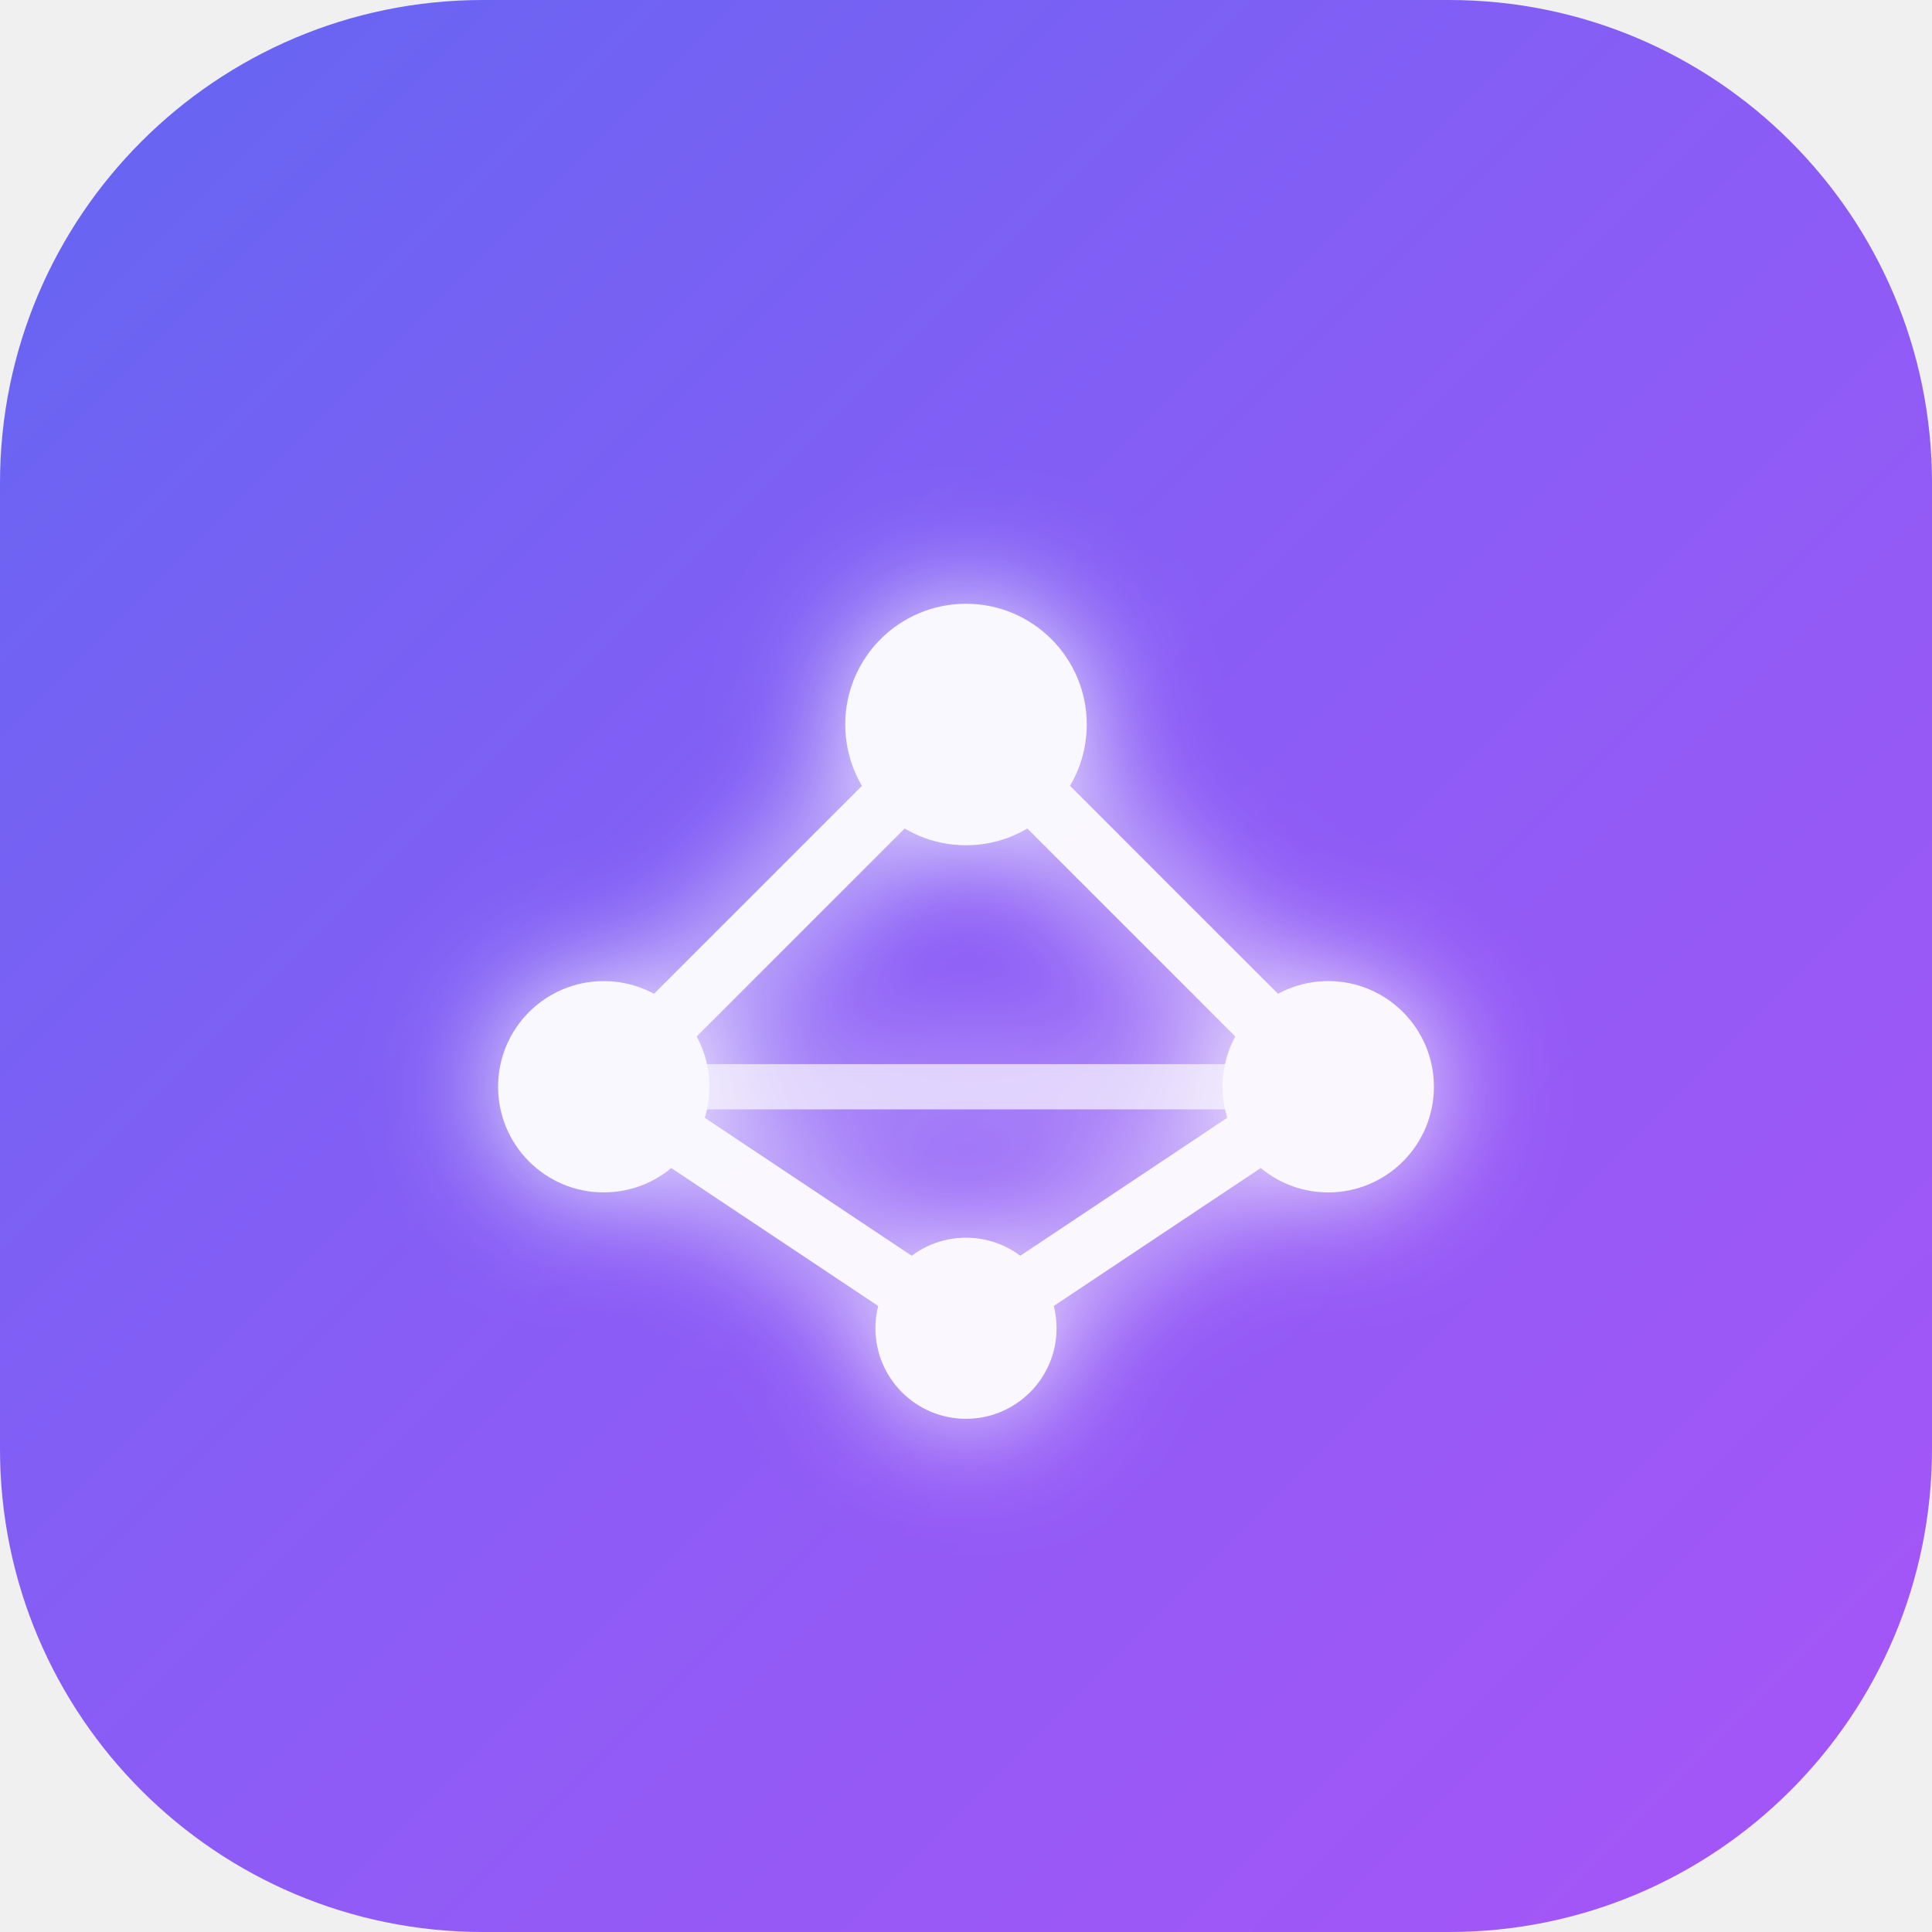
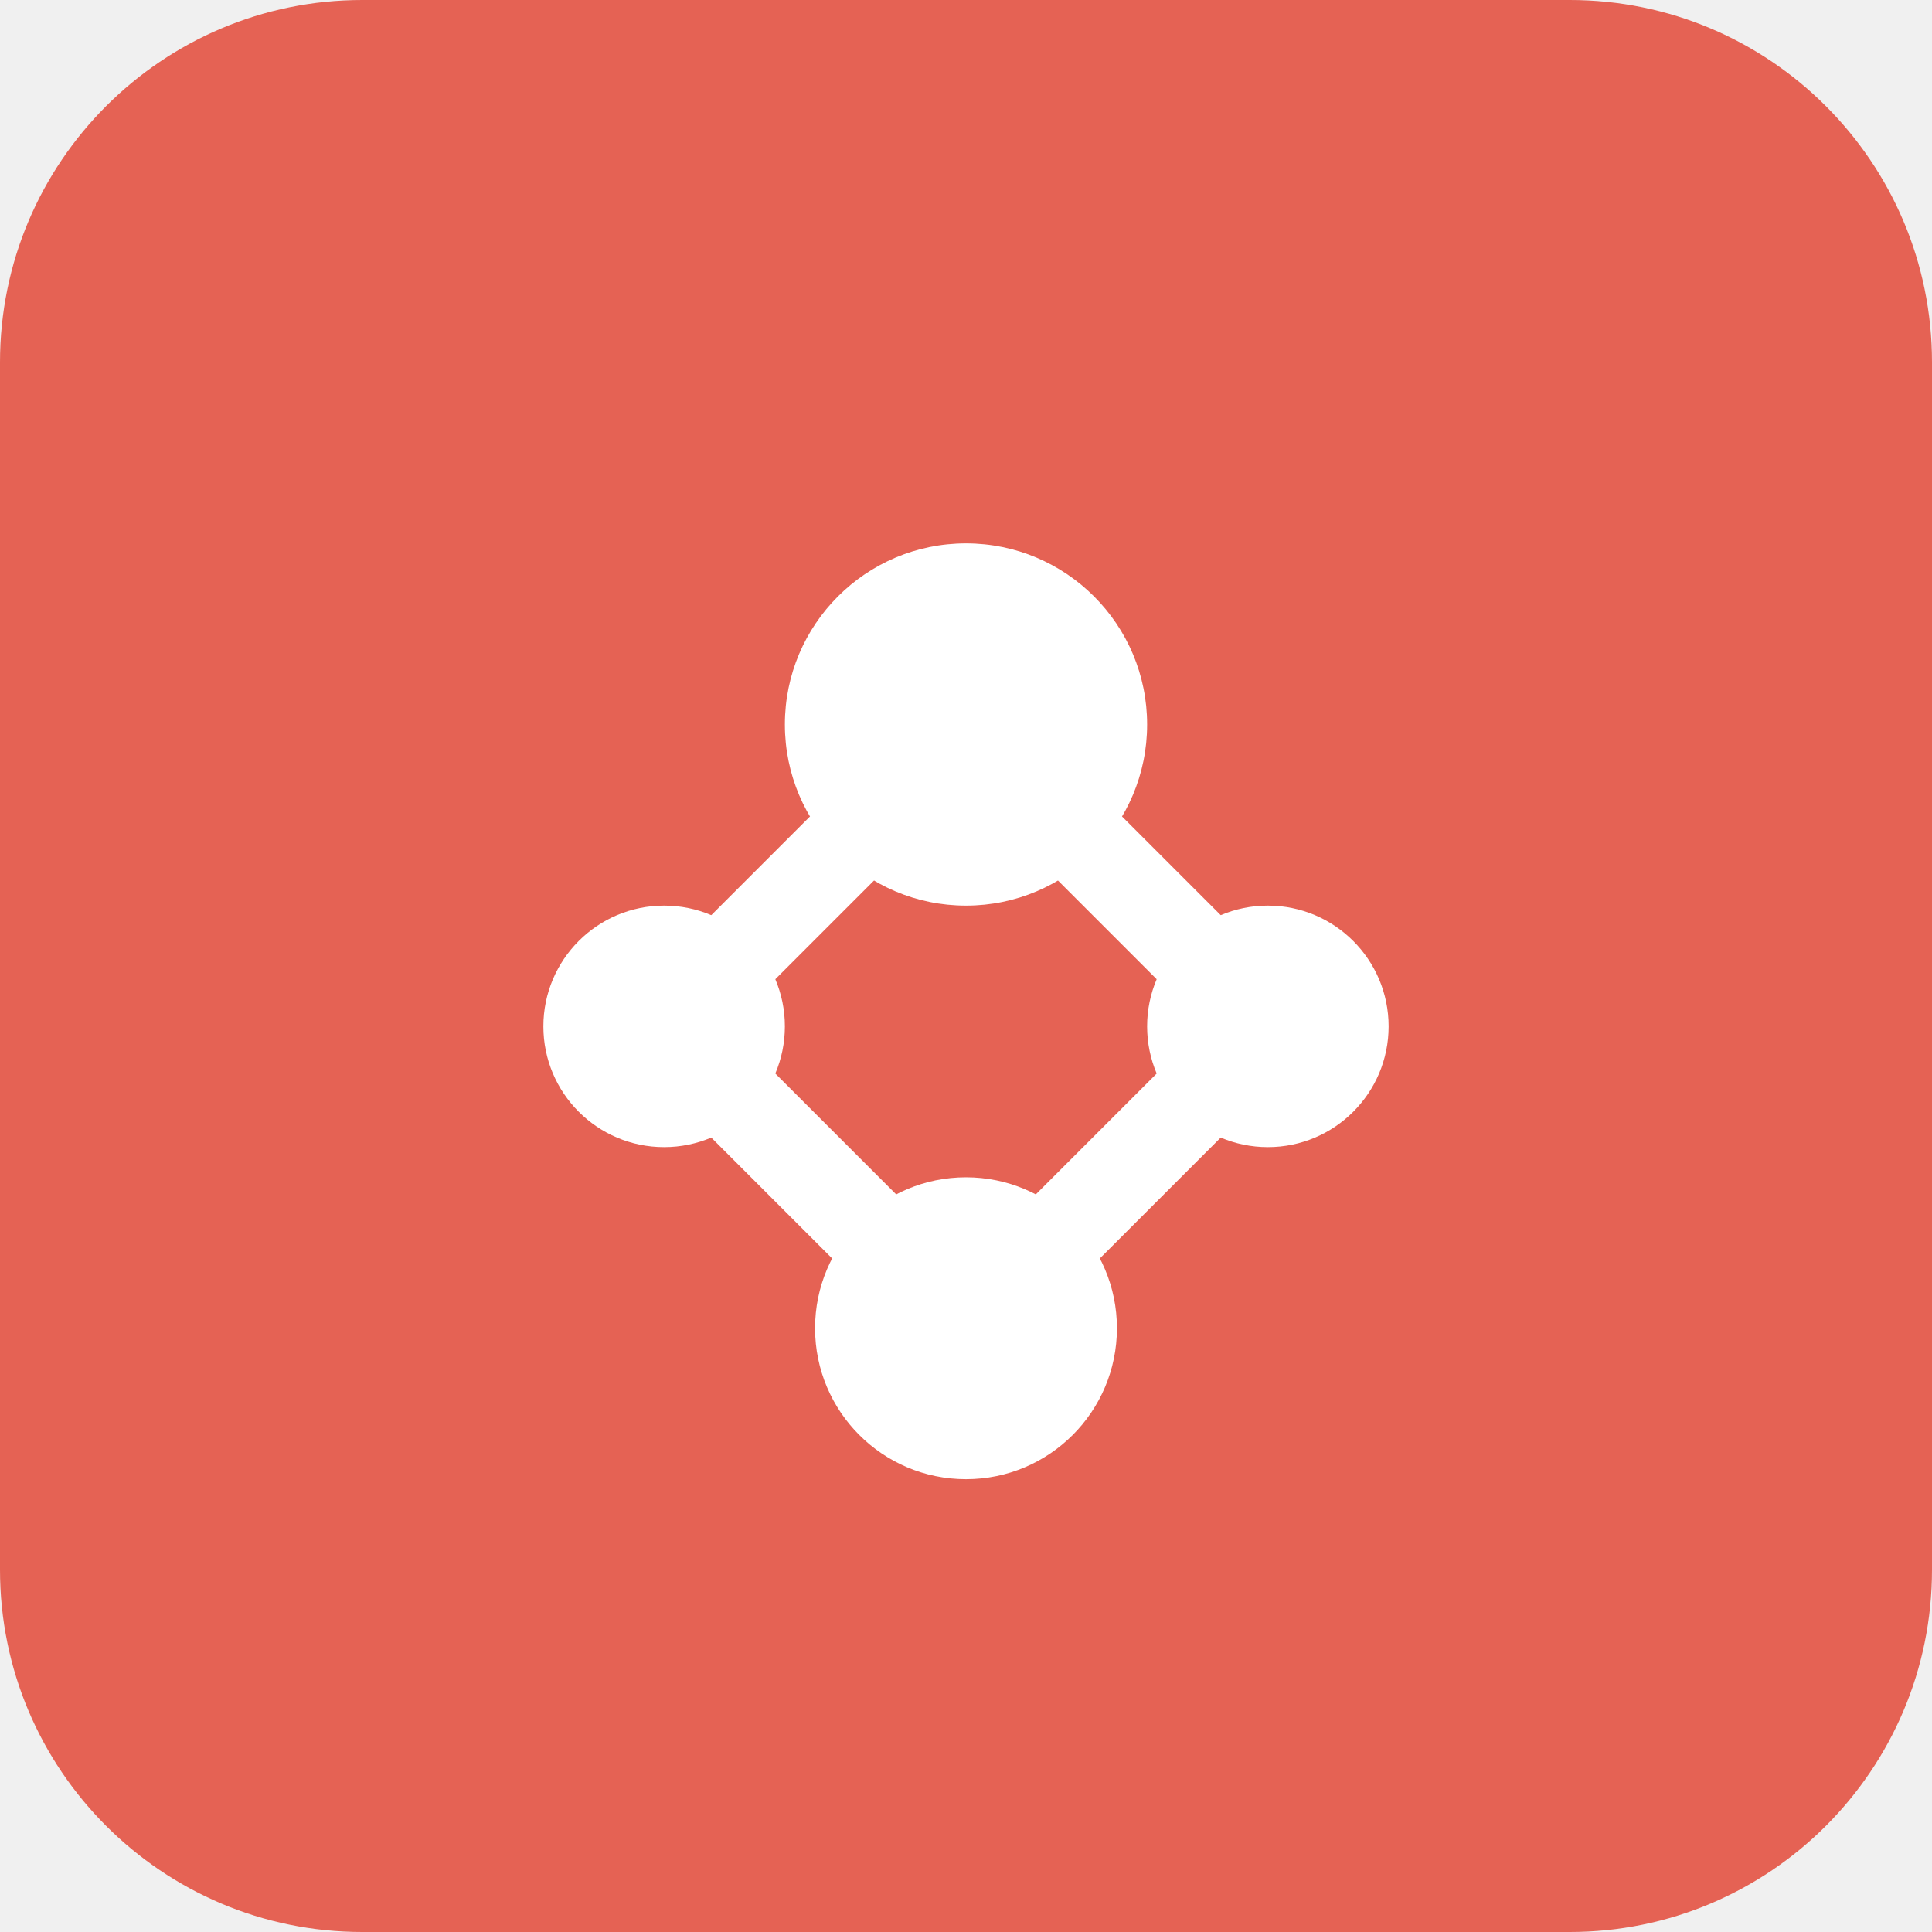
- <svg xmlns="http://www.w3.org/2000/svg" viewBox="0 0 64 64">
-   <defs>
-     <linearGradient id="favGrad" x1="0%" y1="0%" x2="100%" y2="100%">
-       <stop offset="0%" style="stop-color:#6366f1" />
-       <stop offset="50%" style="stop-color:#8b5cf6" />
-       <stop offset="100%" style="stop-color:#a855f7" />
-     </linearGradient>
-     <filter id="glow" x="-20%" y="-20%" width="140%" height="140%">
-       <feGaussianBlur stdDeviation="2" result="blur" />
-       <feComposite in="SourceGraphic" in2="blur" operator="over" />
-     </filter>
-   </defs>
-   <rect width="64" height="64" rx="16" fill="url(#favGrad)" />
-   <g filter="url(#glow)" opacity="0.95">
-     <circle cx="32" cy="24" r="4" fill="white" />
-     <circle cx="20" cy="36" r="3.5" fill="white" />
-     <circle cx="44" cy="36" r="3.5" fill="white" />
-     <circle cx="32" cy="44" r="3" fill="white" />
-     <line x1="32" y1="24" x2="20" y2="36" stroke="white" stroke-width="2" stroke-linecap="round" />
-     <line x1="32" y1="24" x2="44" y2="36" stroke="white" stroke-width="2" stroke-linecap="round" />
-     <line x1="20" y1="36" x2="32" y2="44" stroke="white" stroke-width="2" stroke-linecap="round" />
-     <line x1="44" y1="36" x2="32" y2="44" stroke="white" stroke-width="2" stroke-linecap="round" />
-     <line x1="20" y1="36" x2="44" y2="36" stroke="white" stroke-width="1.5" stroke-linecap="round" opacity="0.7" />
+ <svg xmlns="http://www.w3.org/2000/svg" viewBox="0 0 32 32">
+   <rect width="32" height="32" rx="6" fill="#e56254" />
+   <g fill="white">
+     <circle cx="16" cy="12" r="3" />
+     <circle cx="11" cy="17" r="2" />
+     <circle cx="21" cy="17" r="2" />
+     <circle cx="16" cy="22" r="2.5" />
+   </g>
+   <g stroke="white" stroke-width="1.5" stroke-linecap="round" fill="none">
+     <line x1="16" y1="12" x2="11" y2="17" />
+     <line x1="16" y1="12" x2="21" y2="17" />
+     <line x1="11" y1="17" x2="16" y2="22" />
+     <line x1="21" y1="17" x2="16" y2="22" />
  </g>
</svg>
